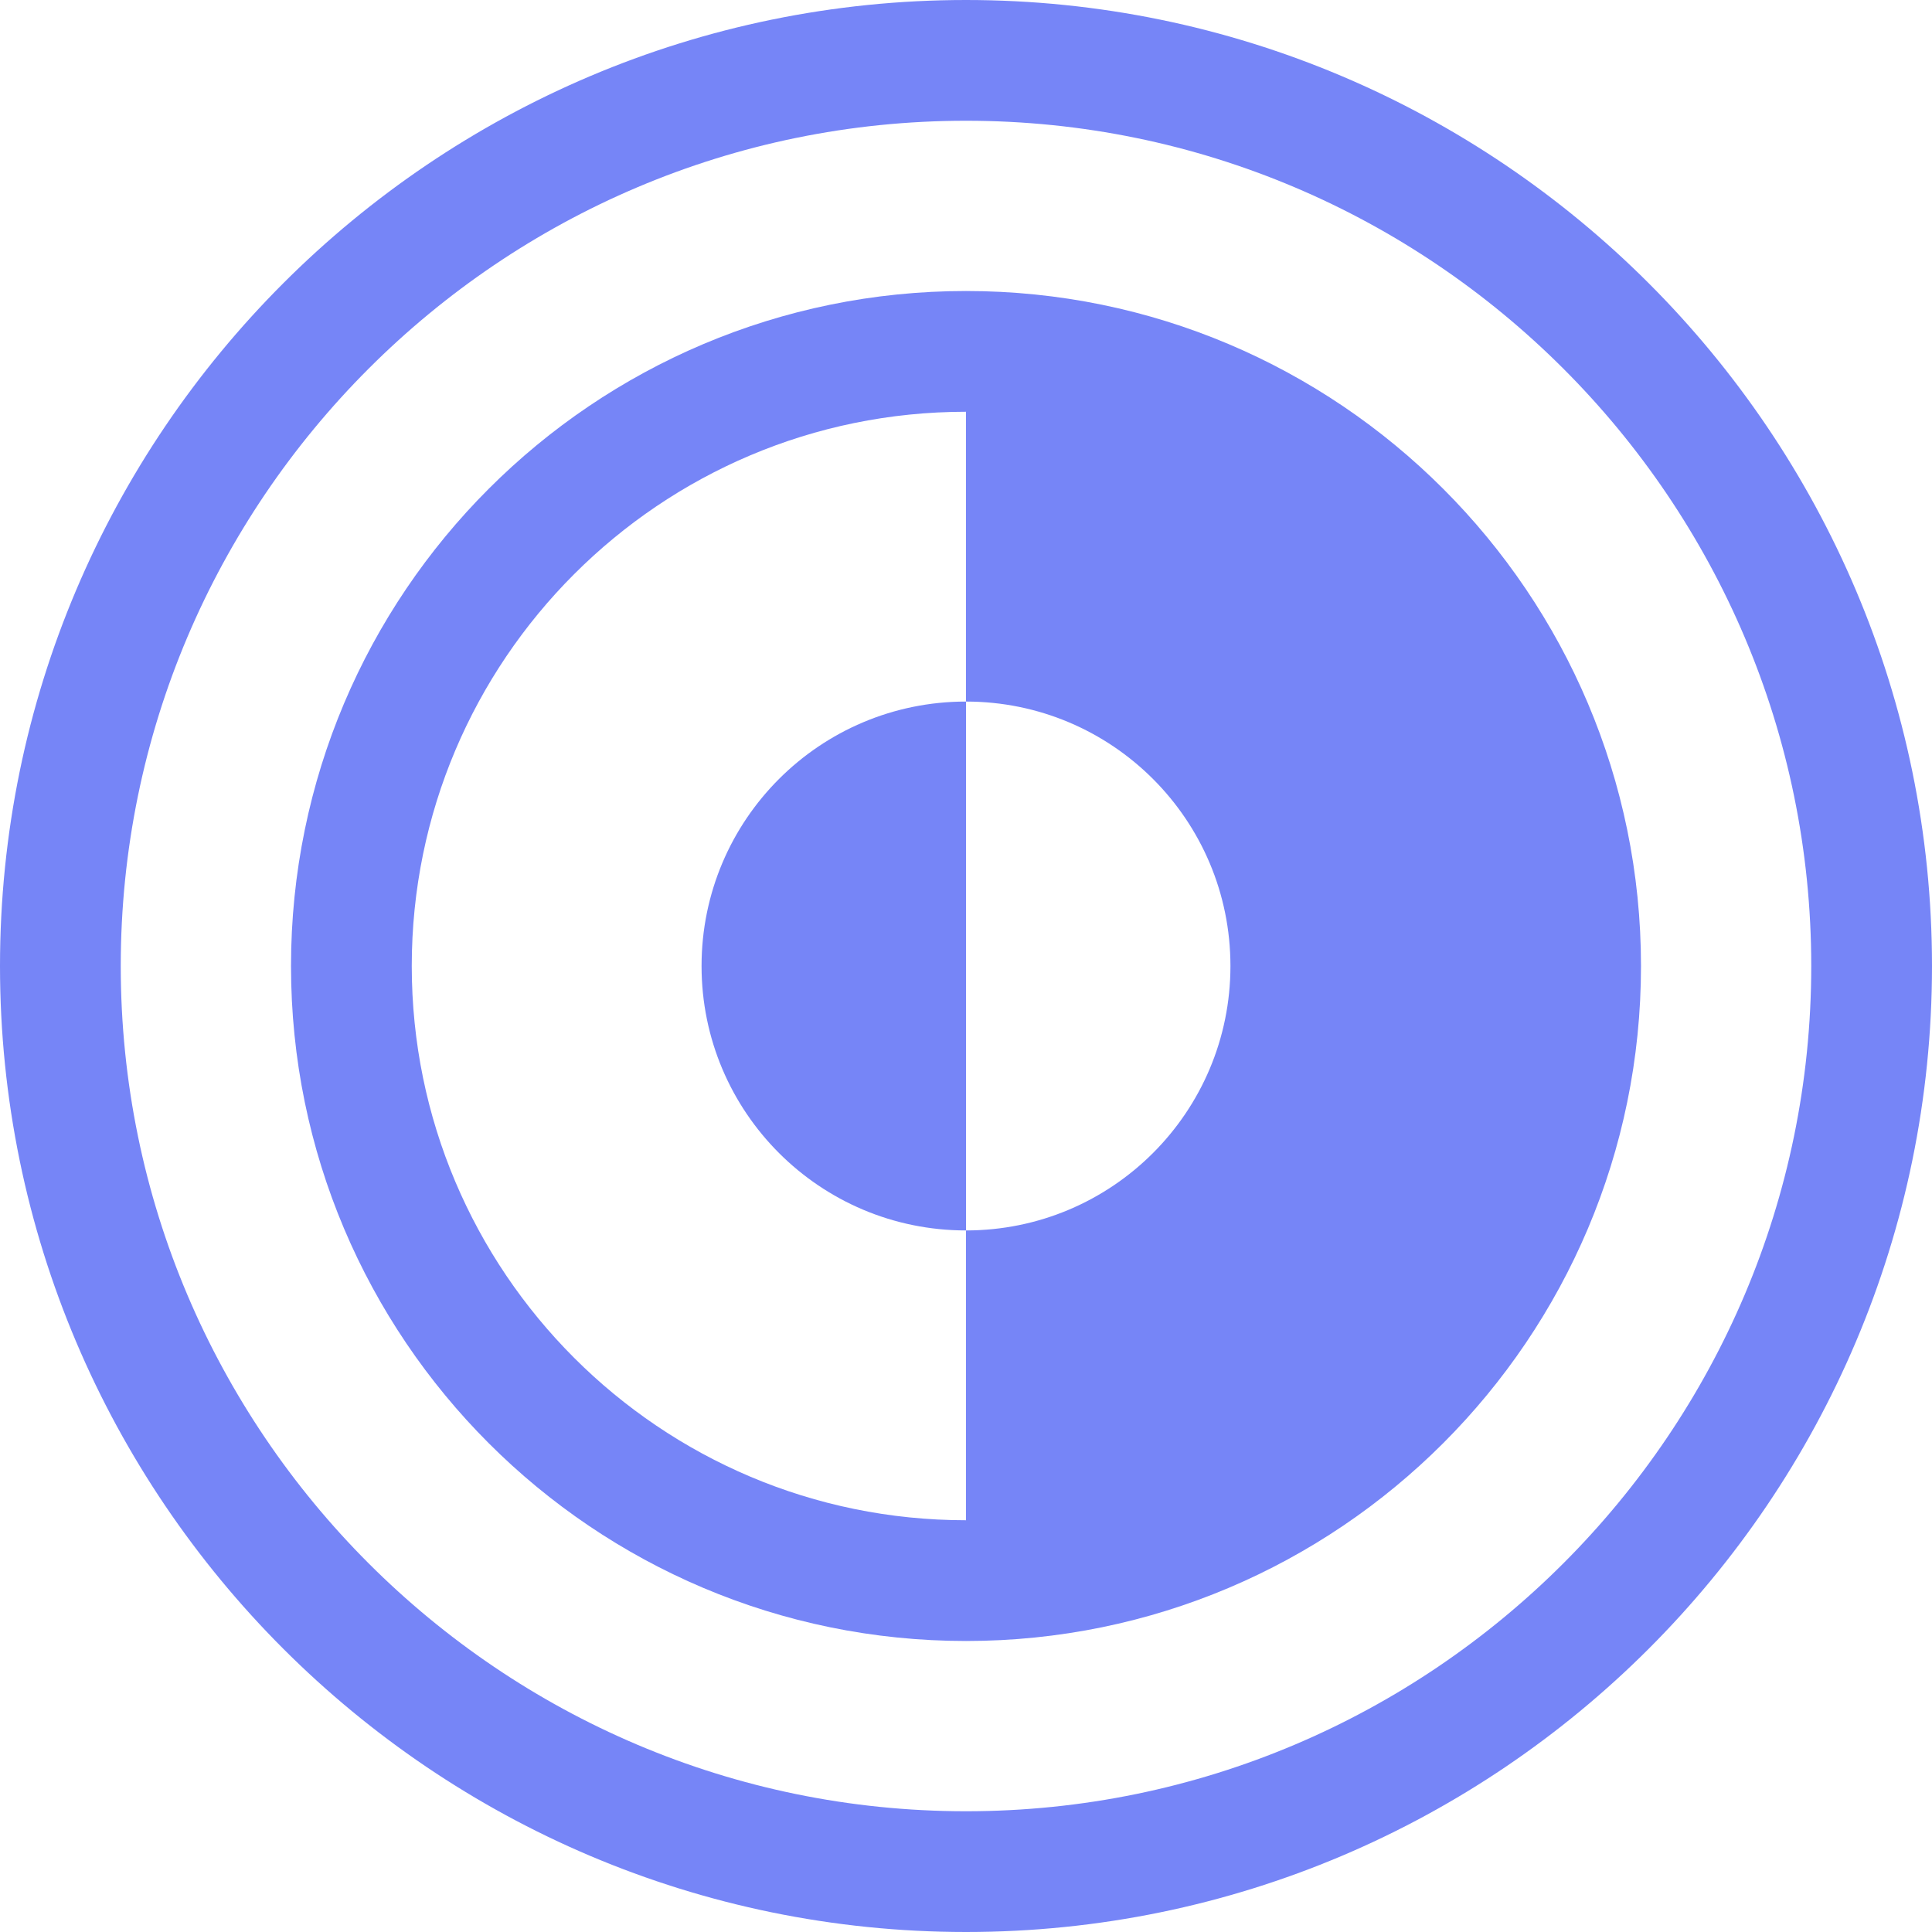
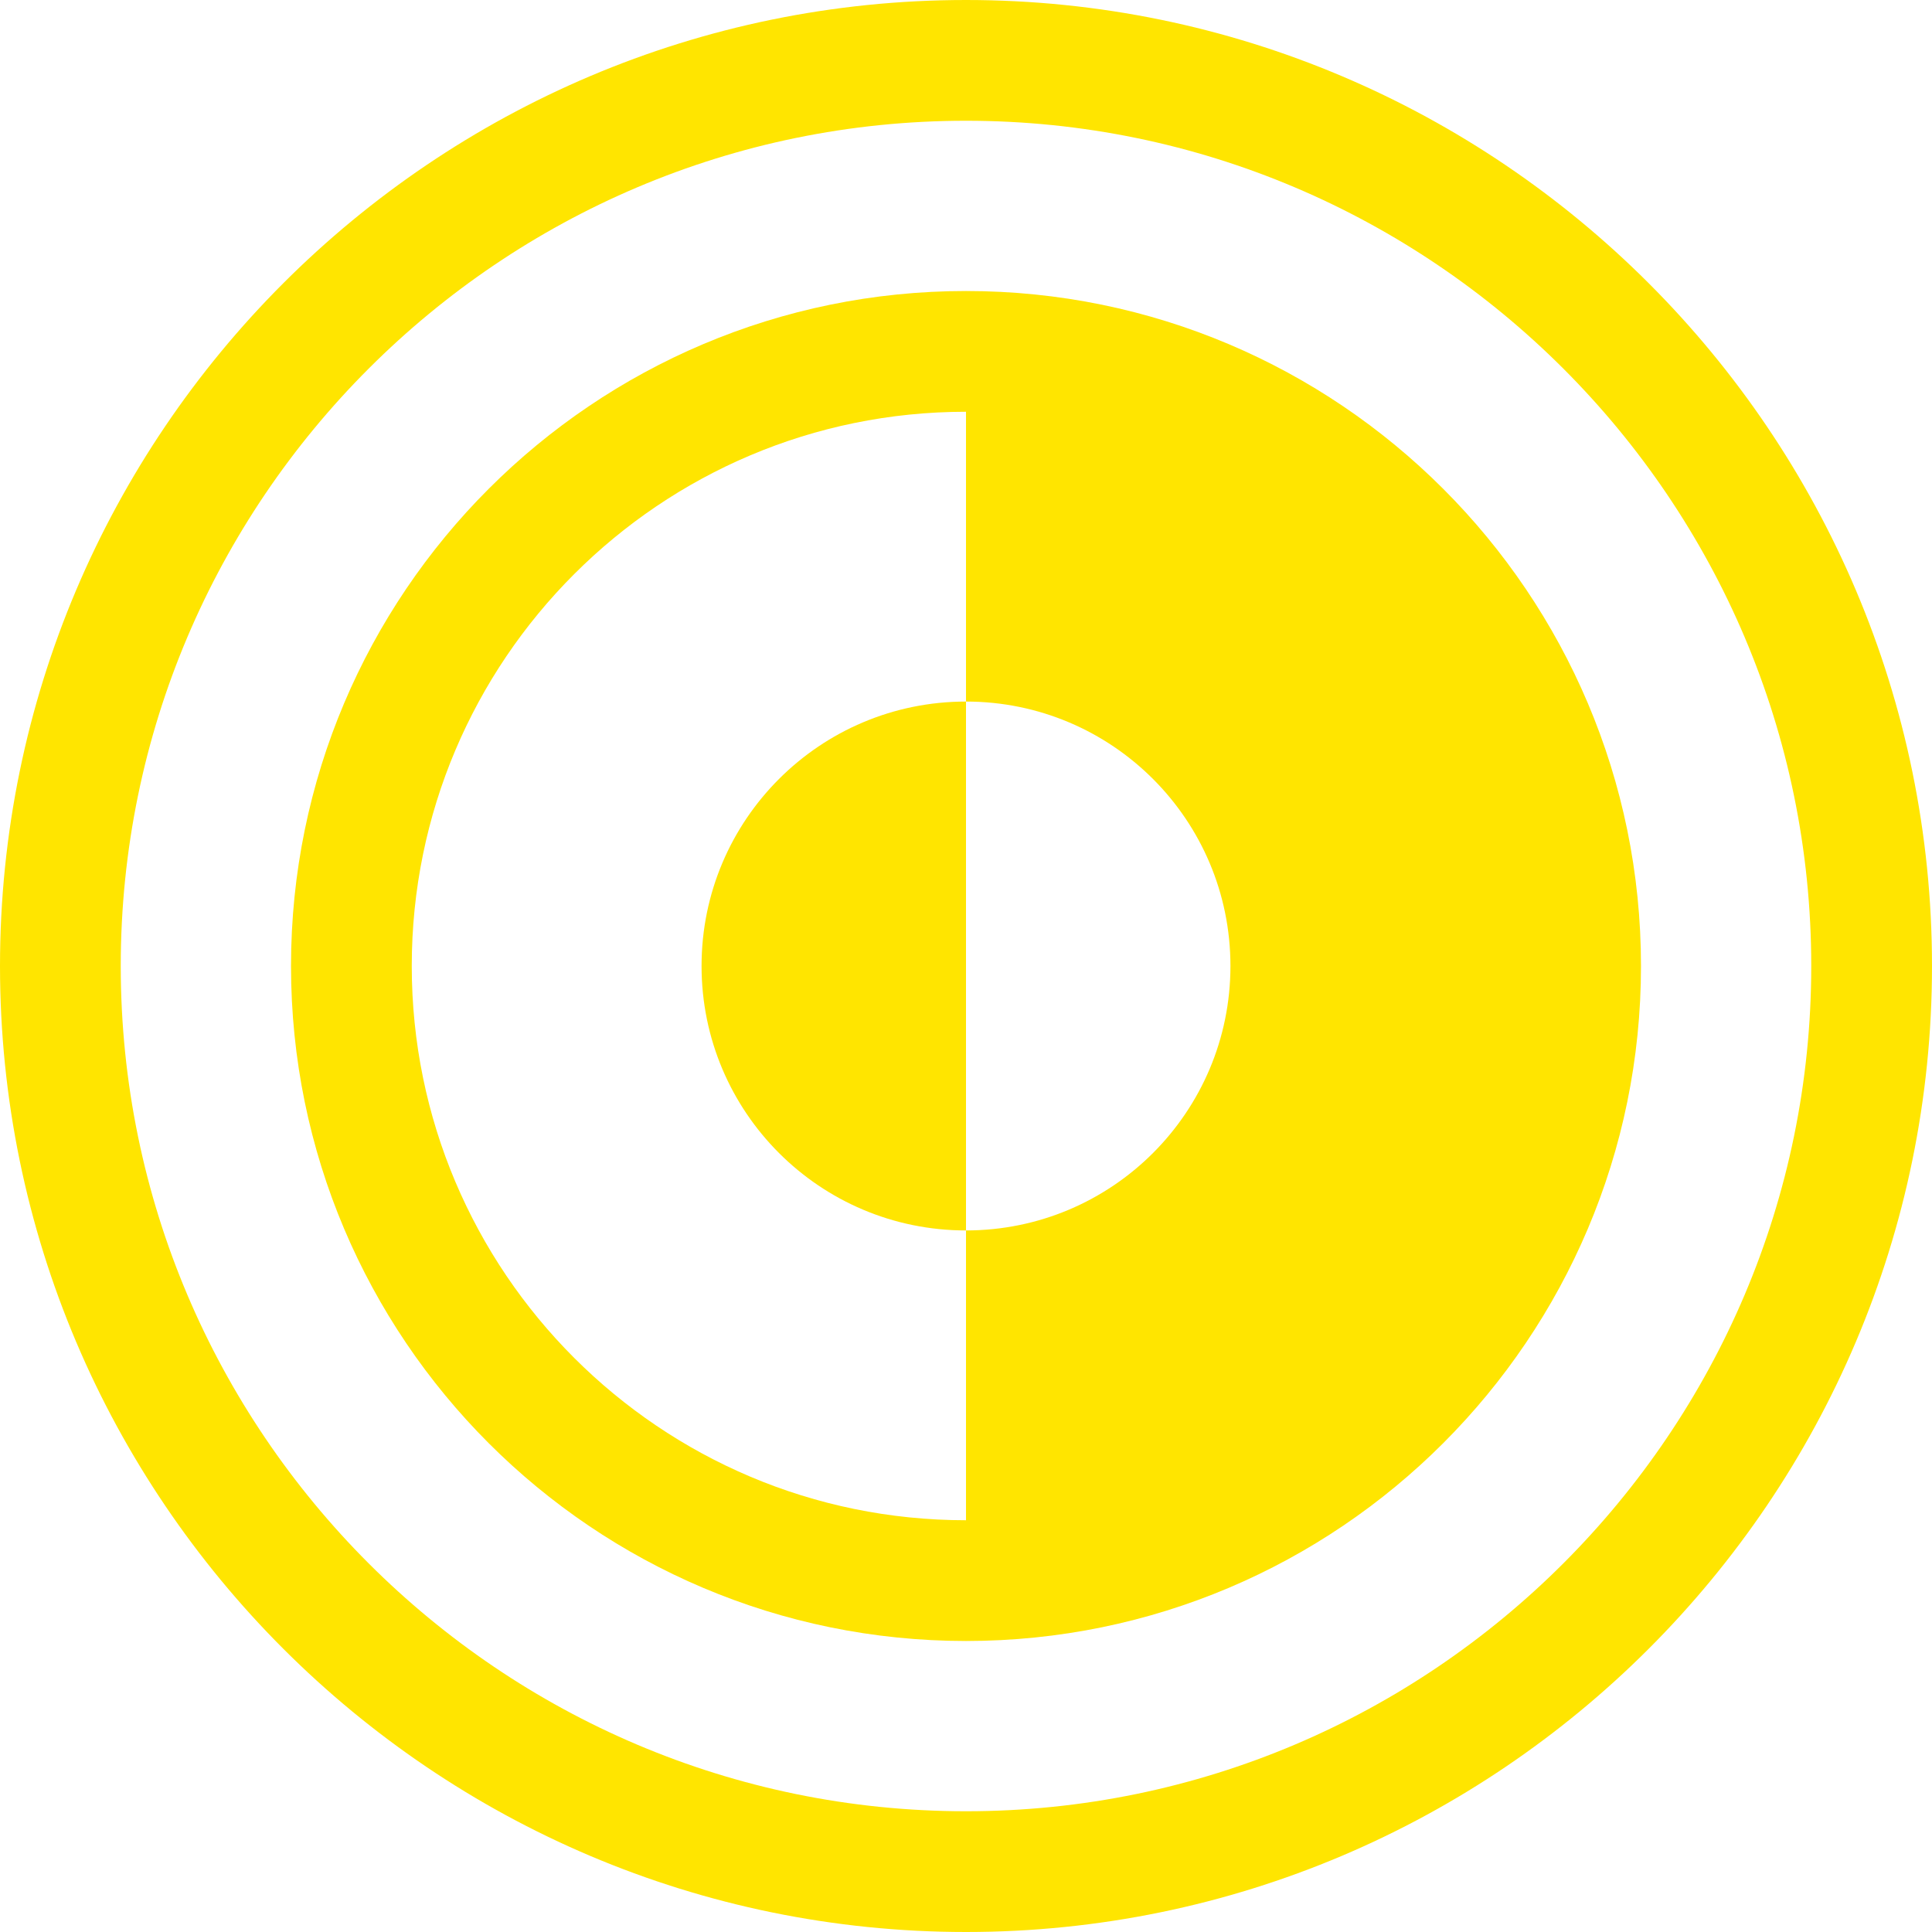
<svg xmlns="http://www.w3.org/2000/svg" id="Layer_2" data-name="Layer 2" viewBox="0 0 32 32">
  <defs>
    <style>
      .cls-1 {
-         fill: #7685f7;
+         fill: #FFE500;
      }

      .cls-2 {
        fill: none;
-         stroke: #7685f7;
+         stroke: #FFE500;
        stroke-miterlimit: 10;
        stroke-width: 2px;
      }
    </style>
  </defs>
  <g id="Layer_1_copy_2" data-name="Layer 1 copy 2">
    <g>
      <path class="cls-2" d="M16,31c-8.27,0-15-6.73-15-15S7.73,1,16,1s15,6.73,15,15-6.73,15-15,15Z" />
      <g>
        <g>
          <path class="cls-1" d="M11.62,16c0,2.42,1.96,4.38,4.38,4.38v-8.76c-2.42,0-4.38,1.96-4.38,4.38Z" />
          <path class="cls-1" d="M16,4.82v6.8c2.42,0,4.38,1.96,4.38,4.38s-1.96,4.38-4.38,4.38v6.8c6.17,0,11.18-5.01,11.18-11.18s-5.01-11.18-11.18-11.18Z" />
        </g>
        <path class="cls-2" d="M16,5.82c-5.62,0-10.18,4.56-10.18,10.18s4.56,10.18,10.18,10.18" />
      </g>
    </g>
  </g>
</svg>
